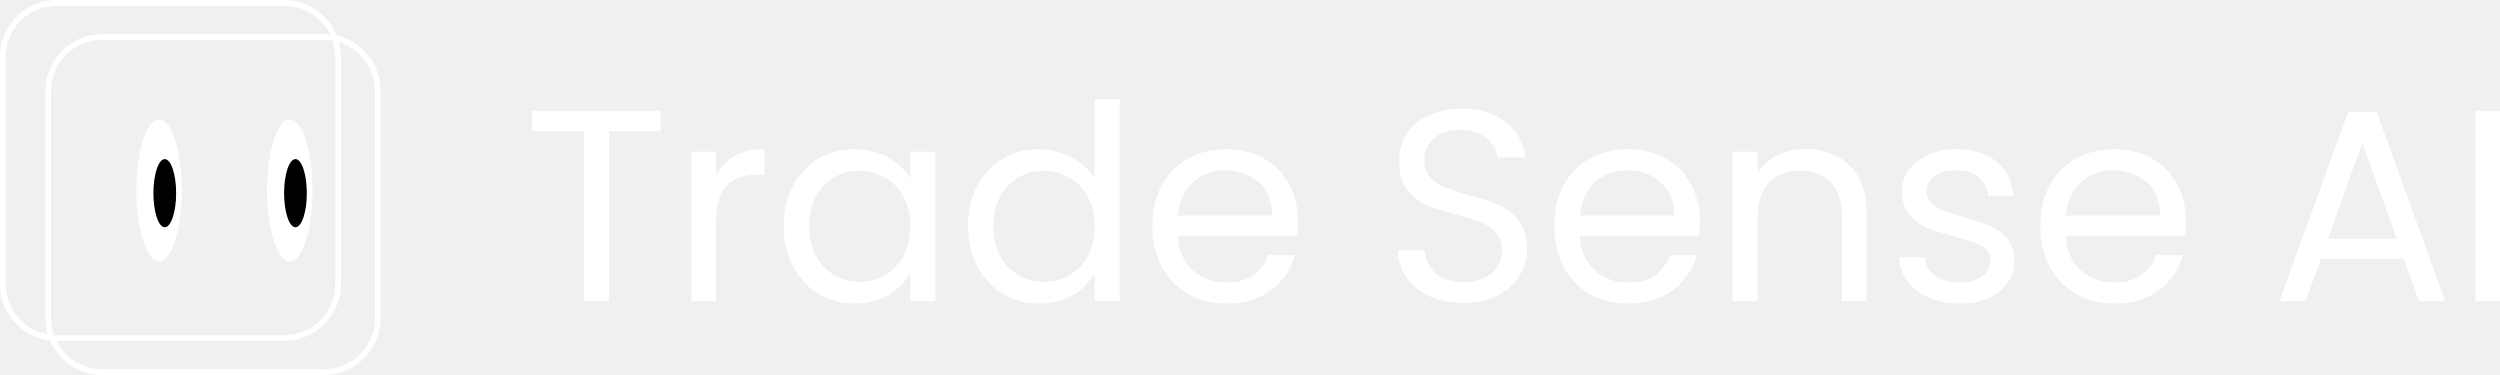
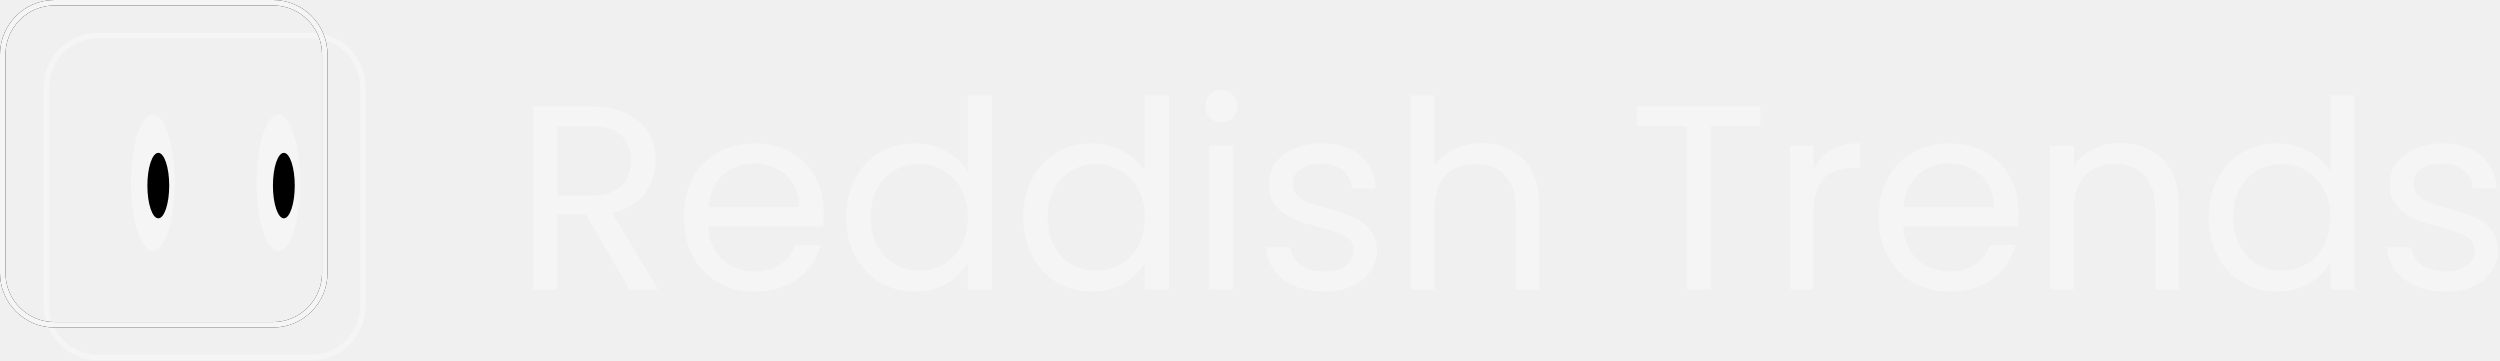
- <svg xmlns="http://www.w3.org/2000/svg" width="440" height="66" viewBox="0 0 440 66" fill="none">
-   <path d="M116.288 19.544V23.096H107.168V53H102.8V23.096H93.632V19.544H116.288ZM126.033 30.968C126.801 29.464 127.889 28.296 129.297 27.464C130.737 26.632 132.481 26.216 134.529 26.216V30.728H133.377C128.481 30.728 126.033 33.384 126.033 38.696V53H121.665V26.696H126.033V30.968ZM137.939 39.752C137.939 37.064 138.483 34.712 139.571 32.696C140.659 30.648 142.147 29.064 144.035 27.944C145.955 26.824 148.083 26.264 150.419 26.264C152.723 26.264 154.723 26.76 156.419 27.752C158.115 28.744 159.379 29.992 160.211 31.496V26.696H164.627V53H160.211V48.104C159.347 49.64 158.051 50.92 156.323 51.944C154.627 52.936 152.643 53.432 150.371 53.432C148.035 53.432 145.923 52.856 144.035 51.704C142.147 50.552 140.659 48.936 139.571 46.856C138.483 44.776 137.939 42.408 137.939 39.752ZM160.211 39.8C160.211 37.816 159.811 36.088 159.011 34.616C158.211 33.144 157.123 32.024 155.747 31.256C154.403 30.456 152.915 30.056 151.283 30.056C149.651 30.056 148.163 30.44 146.819 31.208C145.475 31.976 144.403 33.096 143.603 34.568C142.803 36.04 142.403 37.768 142.403 39.752C142.403 41.768 142.803 43.528 143.603 45.032C144.403 46.504 145.475 47.64 146.819 48.44C148.163 49.208 149.651 49.592 151.283 49.592C152.915 49.592 154.403 49.208 155.747 48.44C157.123 47.64 158.211 46.504 159.011 45.032C159.811 43.528 160.211 41.784 160.211 39.8ZM170.377 39.752C170.377 37.064 170.921 34.712 172.009 32.696C173.097 30.648 174.585 29.064 176.473 27.944C178.393 26.824 180.537 26.264 182.905 26.264C184.953 26.264 186.857 26.744 188.617 27.704C190.377 28.632 191.721 29.864 192.649 31.4V17.48H197.065V53H192.649V48.056C191.785 49.624 190.505 50.92 188.809 51.944C187.113 52.936 185.129 53.432 182.857 53.432C180.521 53.432 178.393 52.856 176.473 51.704C174.585 50.552 173.097 48.936 172.009 46.856C170.921 44.776 170.377 42.408 170.377 39.752ZM192.649 39.8C192.649 37.816 192.249 36.088 191.449 34.616C190.649 33.144 189.561 32.024 188.185 31.256C186.841 30.456 185.353 30.056 183.721 30.056C182.089 30.056 180.601 30.44 179.257 31.208C177.913 31.976 176.841 33.096 176.041 34.568C175.241 36.04 174.841 37.768 174.841 39.752C174.841 41.768 175.241 43.528 176.041 45.032C176.841 46.504 177.913 47.64 179.257 48.44C180.601 49.208 182.089 49.592 183.721 49.592C185.353 49.592 186.841 49.208 188.185 48.44C189.561 47.64 190.649 46.504 191.449 45.032C192.249 43.528 192.649 41.784 192.649 39.8ZM228.446 38.84C228.446 39.672 228.398 40.552 228.302 41.48H207.278C207.438 44.072 208.318 46.104 209.918 47.576C211.55 49.016 213.518 49.736 215.822 49.736C217.71 49.736 219.278 49.304 220.526 48.44C221.806 47.544 222.702 46.36 223.214 44.888H227.918C227.214 47.416 225.806 49.48 223.694 51.08C221.582 52.648 218.958 53.432 215.822 53.432C213.326 53.432 211.086 52.872 209.102 51.752C207.15 50.632 205.614 49.048 204.494 47C203.374 44.92 202.814 42.52 202.814 39.8C202.814 37.08 203.358 34.696 204.446 32.648C205.534 30.6 207.054 29.032 209.006 27.944C210.99 26.824 213.262 26.264 215.822 26.264C218.318 26.264 220.526 26.808 222.446 27.896C224.366 28.984 225.838 30.488 226.862 32.408C227.918 34.296 228.446 36.44 228.446 38.84ZM223.934 37.928C223.934 36.264 223.566 34.84 222.83 33.656C222.094 32.44 221.086 31.528 219.806 30.92C218.558 30.28 217.166 29.96 215.63 29.96C213.422 29.96 211.534 30.664 209.966 32.072C208.43 33.48 207.55 35.432 207.326 37.928H223.934ZM257.617 53.336C255.409 53.336 253.425 52.952 251.665 52.184C249.937 51.384 248.577 50.296 247.585 48.92C246.593 47.512 246.081 45.896 246.049 44.072H250.705C250.865 45.64 251.505 46.968 252.625 48.056C253.777 49.112 255.441 49.64 257.617 49.64C259.697 49.64 261.329 49.128 262.513 48.104C263.729 47.048 264.337 45.704 264.337 44.072C264.337 42.792 263.985 41.752 263.281 40.952C262.577 40.152 261.697 39.544 260.641 39.128C259.585 38.712 258.161 38.264 256.369 37.784C254.161 37.208 252.385 36.632 251.041 36.056C249.729 35.48 248.593 34.584 247.633 33.368C246.705 32.12 246.241 30.456 246.241 28.376C246.241 26.552 246.705 24.936 247.633 23.528C248.561 22.12 249.857 21.032 251.521 20.264C253.217 19.496 255.153 19.112 257.329 19.112C260.465 19.112 263.025 19.896 265.009 21.464C267.025 23.032 268.161 25.112 268.417 27.704H263.617C263.457 26.424 262.785 25.304 261.601 24.344C260.417 23.352 258.849 22.856 256.897 22.856C255.073 22.856 253.585 23.336 252.433 24.296C251.281 25.224 250.705 26.536 250.705 28.232C250.705 29.448 251.041 30.44 251.713 31.208C252.417 31.976 253.265 32.568 254.257 32.984C255.281 33.368 256.705 33.816 258.529 34.328C260.737 34.936 262.513 35.544 263.857 36.152C265.201 36.728 266.353 37.64 267.312 38.888C268.273 40.104 268.753 41.768 268.753 43.88C268.753 45.512 268.321 47.048 267.457 48.488C266.593 49.928 265.313 51.096 263.617 51.992C261.921 52.888 259.921 53.336 257.617 53.336ZM299.18 38.84C299.18 39.672 299.132 40.552 299.036 41.48H278.012C278.172 44.072 279.052 46.104 280.652 47.576C282.284 49.016 284.252 49.736 286.556 49.736C288.444 49.736 290.012 49.304 291.26 48.44C292.54 47.544 293.436 46.36 293.948 44.888H298.652C297.948 47.416 296.54 49.48 294.428 51.08C292.316 52.648 289.692 53.432 286.556 53.432C284.06 53.432 281.82 52.872 279.836 51.752C277.884 50.632 276.348 49.048 275.228 47C274.108 44.92 273.548 42.52 273.548 39.8C273.548 37.08 274.092 34.696 275.18 32.648C276.268 30.6 277.788 29.032 279.74 27.944C281.724 26.824 283.996 26.264 286.556 26.264C289.052 26.264 291.26 26.808 293.18 27.896C295.1 28.984 296.572 30.488 297.596 32.408C298.652 34.296 299.18 36.44 299.18 38.84ZM294.668 37.928C294.668 36.264 294.3 34.84 293.564 33.656C292.828 32.44 291.82 31.528 290.54 30.92C289.292 30.28 287.9 29.96 286.364 29.96C284.156 29.96 282.268 30.664 280.7 32.072C279.164 33.48 278.284 35.432 278.06 37.928H294.668ZM317.762 26.216C320.962 26.216 323.554 27.192 325.538 29.144C327.522 31.064 328.514 33.848 328.514 37.496V53H324.194V38.12C324.194 35.496 323.538 33.496 322.226 32.12C320.914 30.712 319.122 30.008 316.85 30.008C314.546 30.008 312.706 30.728 311.33 32.168C309.986 33.608 309.314 35.704 309.314 38.456V53H304.946V26.696H309.314V30.44C310.178 29.096 311.346 28.056 312.818 27.32C314.322 26.584 315.97 26.216 317.762 26.216ZM344.961 53.432C342.945 53.432 341.137 53.096 339.537 52.424C337.937 51.72 336.673 50.76 335.745 49.544C334.817 48.296 334.305 46.872 334.209 45.272H338.721C338.849 46.584 339.457 47.656 340.545 48.488C341.665 49.32 343.121 49.736 344.913 49.736C346.577 49.736 347.889 49.368 348.849 48.632C349.809 47.896 350.289 46.968 350.289 45.848C350.289 44.696 349.777 43.848 348.753 43.304C347.729 42.728 346.145 42.168 344.001 41.624C342.049 41.112 340.449 40.6 339.201 40.088C337.985 39.544 336.929 38.76 336.033 37.736C335.169 36.68 334.737 35.304 334.737 33.608C334.737 32.264 335.137 31.032 335.937 29.912C336.737 28.792 337.873 27.912 339.345 27.272C340.817 26.6 342.497 26.264 344.385 26.264C347.297 26.264 349.649 27 351.441 28.472C353.233 29.944 354.193 31.96 354.321 34.52H349.953C349.857 33.144 349.297 32.04 348.273 31.208C347.281 30.376 345.937 29.96 344.241 29.96C342.673 29.96 341.425 30.296 340.497 30.968C339.569 31.64 339.105 32.52 339.105 33.608C339.105 34.472 339.377 35.192 339.921 35.768C340.497 36.312 341.201 36.76 342.033 37.112C342.897 37.432 344.081 37.8 345.585 38.216C347.473 38.728 349.009 39.24 350.193 39.752C351.377 40.232 352.385 40.968 353.217 41.96C354.081 42.952 354.529 44.248 354.561 45.848C354.561 47.288 354.161 48.584 353.361 49.736C352.561 50.888 351.425 51.8 349.953 52.472C348.513 53.112 346.849 53.432 344.961 53.432ZM384.727 38.84C384.727 39.672 384.679 40.552 384.583 41.48H363.559C363.719 44.072 364.599 46.104 366.199 47.576C367.831 49.016 369.799 49.736 372.103 49.736C373.991 49.736 375.559 49.304 376.807 48.44C378.087 47.544 378.983 46.36 379.495 44.888H384.199C383.495 47.416 382.087 49.48 379.975 51.08C377.863 52.648 375.239 53.432 372.103 53.432C369.607 53.432 367.367 52.872 365.383 51.752C363.431 50.632 361.895 49.048 360.775 47C359.655 44.92 359.095 42.52 359.095 39.8C359.095 37.08 359.639 34.696 360.727 32.648C361.815 30.6 363.335 29.032 365.287 27.944C367.271 26.824 369.543 26.264 372.103 26.264C374.599 26.264 376.807 26.808 378.727 27.896C380.647 28.984 382.119 30.488 383.143 32.408C384.199 34.296 384.727 36.44 384.727 38.84ZM380.215 37.928C380.215 36.264 379.847 34.84 379.111 33.656C378.375 32.44 377.367 31.528 376.087 30.92C374.839 30.28 373.447 29.96 371.911 29.96C369.703 29.96 367.815 30.664 366.247 32.072C364.711 33.48 363.831 35.432 363.607 37.928H380.215ZM423.066 45.56H408.474L405.786 53H401.178L413.274 19.736H418.314L430.362 53H425.754L423.066 45.56ZM421.818 42.008L415.77 25.112L409.722 42.008H421.818ZM440.002 19.544V53H435.634V19.544H440.002Z" fill="#fff" />
-   <rect x="8.5" y="6.5" width="58" height="59" rx="9.5" stroke="#fff" />
-   <rect x="0.5" y="0.5" width="59" height="59" rx="9.5" stroke="#fff" />
-   <rect x="0.5" y="0.5" width="59" height="59" rx="9.5" stroke="#fff" stroke-opacity="0.2" />
-   <ellipse cx="51" cy="33.5" rx="4" ry="12.5" fill="#fff" />
-   <ellipse cx="28" cy="33.5" rx="4" ry="12.5" fill="#fff" />
-   <ellipse cx="52" cy="34" rx="2" ry="6" fill="#000" />
-   <ellipse cx="29" cy="34" rx="2" ry="6" fill="#000" />
+ <svg xmlns="http://www.w3.org/2000/svg" width="458" height="66" viewBox="0 0 458 66" fill="none">
+   <path d="M57 6.5H18C12.753 6.5 8.5 10.753 8.5 16V56C8.5 61.247 12.753 65.5 18 65.5H57C62.247 65.5 66.5 61.247 66.5 56V16C66.5 10.753 62.247 6.5 57 6.5Z" stroke="#F5F5F5" />
+   <path d="M50 0.5H10C4.753 0.5 0.5 4.753 0.5 10V50C0.5 55.247 4.753 59.5 10 59.5H50C55.247 59.5 59.5 55.247 59.5 50V10C59.5 4.753 55.247 0.5 50 0.5Z" stroke="black" />
+   <path d="M50 0.5H10C4.753 0.5 0.5 4.753 0.5 10V50C0.5 55.247 4.753 59.5 10 59.5H50C55.247 59.5 59.5 55.247 59.5 50V10C59.5 4.753 55.247 0.5 50 0.5Z" stroke="#F5F5F5" />
+   <path d="M51 46C53.209 46 55 40.404 55 33.5C55 26.596 53.209 21 51 21C48.791 21 47 26.596 47 33.5C47 40.404 48.791 46 51 46Z" fill="#F5F5F5" />
+   <path d="M28 46C30.209 46 32 40.404 32 33.5C32 26.596 30.209 21 28 21C25.791 21 24 26.596 24 33.5C24 40.404 25.791 46 28 46Z" fill="#F5F5F5" />
+   <path d="M52 40C53.105 40 54 37.314 54 34C54 30.686 53.105 28 52 28C50.895 28 50 30.686 50 34C50 37.314 50.895 40 52 40Z" fill="black" />
+   <path d="M29 40C30.105 40 31 37.314 31 34C31 30.686 30.105 28 29 28C27.895 28 27 30.686 27 34C27 37.314 27.895 40 29 40Z" fill="black" />
+   <path d="M115.312 53L107.344 39.32H102.064V53H97.696V19.544H108.496C111.024 19.544 113.152 19.976 114.88 20.84C116.64 21.704 117.952 22.872 118.816 24.344C119.68 25.816 120.112 27.496 120.112 29.384C120.112 31.688 119.44 33.72 118.096 35.48C116.784 37.24 114.8 38.408 112.144 38.984L120.544 53H115.312ZM102.064 35.816H108.496C110.864 35.816 112.64 35.24 113.824 34.088C115.008 32.904 115.6 31.336 115.6 29.384C115.6 27.4 115.008 25.864 113.824 24.776C112.672 23.688 110.896 23.144 108.496 23.144H102.064V35.816ZM150.899 38.84C150.899 39.672 150.851 40.552 150.755 41.48H129.731C129.891 44.072 130.771 46.104 132.371 47.576C134.003 49.016 135.971 49.736 138.275 49.736C140.163 49.736 141.731 49.304 142.979 48.44C144.259 47.544 145.155 46.36 145.667 44.888H150.371C149.667 47.416 148.259 49.48 146.147 51.08C144.035 52.648 141.411 53.432 138.275 53.432C135.779 53.432 133.539 52.872 131.555 51.752C129.603 50.632 128.067 49.048 126.947 47C125.827 44.92 125.267 42.52 125.267 39.8C125.267 37.08 125.811 34.696 126.899 32.648C127.987 30.6 129.507 29.032 131.459 27.944C133.443 26.824 135.715 26.264 138.275 26.264C140.771 26.264 142.979 26.808 144.899 27.896C146.819 28.984 148.291 30.488 149.315 32.408C150.371 34.296 150.899 36.44 150.899 38.84ZM146.387 37.928C146.387 36.264 146.019 34.84 145.283 33.656C144.547 32.44 143.539 31.528 142.259 30.92C141.011 30.28 139.619 29.96 138.083 29.96C135.875 29.96 133.987 30.664 132.419 32.072C130.883 33.48 130.003 35.432 129.779 37.928H146.387ZM155.033 39.752C155.033 37.064 155.577 34.712 156.665 32.696C157.753 30.648 159.241 29.064 161.129 27.944C163.049 26.824 165.193 26.264 167.561 26.264C169.609 26.264 171.513 26.744 173.273 27.704C175.033 28.632 176.377 29.864 177.305 31.4V17.48H181.721V53H177.305V48.056C176.441 49.624 175.161 50.92 173.465 51.944C171.769 52.936 169.785 53.432 167.513 53.432C165.177 53.432 163.049 52.856 161.129 51.704C159.241 50.552 157.753 48.936 156.665 46.856C155.577 44.776 155.033 42.408 155.033 39.752ZM177.305 39.8C177.305 37.816 176.905 36.088 176.105 34.616C175.305 33.144 174.217 32.024 172.841 31.256C171.497 30.456 170.009 30.056 168.377 30.056C166.745 30.056 165.257 30.44 163.913 31.208C162.569 31.976 161.497 33.096 160.697 34.568C159.897 36.04 159.497 37.768 159.497 39.752C159.497 41.768 159.897 43.528 160.697 45.032C161.497 46.504 162.569 47.64 163.913 48.44C165.257 49.208 166.745 49.592 168.377 49.592C170.009 49.592 171.497 49.208 172.841 48.44C174.217 47.64 175.305 46.504 176.105 45.032C176.905 43.528 177.305 41.784 177.305 39.8ZM187.47 39.752C187.47 37.064 188.014 34.712 189.102 32.696C190.19 30.648 191.678 29.064 193.566 27.944C195.486 26.824 197.63 26.264 199.998 26.264C202.046 26.264 203.95 26.744 205.71 27.704C207.47 28.632 208.814 29.864 209.742 31.4V17.48H214.158V53H209.742V48.056C208.878 49.624 207.598 50.92 205.902 51.944C204.206 52.936 202.222 53.432 199.95 53.432C197.614 53.432 195.486 52.856 193.566 51.704C191.678 50.552 190.19 48.936 189.102 46.856C188.014 44.776 187.47 42.408 187.47 39.752ZM209.742 39.8C209.742 37.816 209.342 36.088 208.542 34.616C207.742 33.144 206.654 32.024 205.278 31.256C203.934 30.456 202.446 30.056 200.814 30.056C199.182 30.056 197.694 30.44 196.35 31.208C195.006 31.976 193.934 33.096 193.134 34.568C192.334 36.04 191.934 37.768 191.934 39.752C191.934 41.768 192.334 43.528 193.134 45.032C193.934 46.504 195.006 47.64 196.35 48.44C197.694 49.208 199.182 49.592 200.814 49.592C202.446 49.592 203.934 49.208 205.278 48.44C206.654 47.64 207.742 46.504 208.542 45.032C209.342 43.528 209.742 41.784 209.742 39.8ZM223.796 22.424C222.964 22.424 222.26 22.136 221.684 21.56C221.108 20.984 220.82 20.28 220.82 19.448C220.82 18.616 221.108 17.912 221.684 17.336C222.26 16.76 222.964 16.472 223.796 16.472C224.596 16.472 225.268 16.76 225.812 17.336C226.388 17.912 226.676 18.616 226.676 19.448C226.676 20.28 226.388 20.984 225.812 21.56C225.268 22.136 224.596 22.424 223.796 22.424ZM225.908 26.696V53H221.54V26.696H225.908ZM242.664 53.432C240.648 53.432 238.84 53.096 237.24 52.424C235.64 51.72 234.376 50.76 233.448 49.544C232.52 48.296 232.008 46.872 231.912 45.272H236.424C236.552 46.584 237.16 47.656 238.248 48.488C239.368 49.32 240.824 49.736 242.616 49.736C244.28 49.736 245.592 49.368 246.552 48.632C247.512 47.896 247.992 46.968 247.992 45.848C247.992 44.696 247.48 43.848 246.456 43.304C245.432 42.728 243.848 42.168 241.704 41.624C239.752 41.112 238.152 40.6 236.904 40.088C235.688 39.544 234.632 38.76 233.736 37.736C232.872 36.68 232.44 35.304 232.44 33.608C232.44 32.264 232.84 31.032 233.64 29.912C234.44 28.792 235.576 27.912 237.048 27.272C238.52 26.6 240.2 26.264 242.088 26.264C245 26.264 247.352 27 249.144 28.472C250.936 29.944 251.896 31.96 252.024 34.52H247.656C247.56 33.144 247 32.04 245.976 31.208C244.984 30.376 243.64 29.96 241.944 29.96C240.376 29.96 239.128 30.296 238.2 30.968C237.272 31.64 236.808 32.52 236.808 33.608C236.808 34.472 237.08 35.192 237.624 35.768C238.2 36.312 238.904 36.76 239.736 37.112C240.6 37.432 241.784 37.8 243.288 38.216C245.176 38.728 246.712 39.24 247.896 39.752C249.08 40.232 250.088 40.968 250.92 41.96C251.784 42.952 252.232 44.248 252.264 45.848C252.264 47.288 251.864 48.584 251.064 49.736C250.264 50.888 249.128 51.8 247.656 52.472C246.216 53.112 244.552 53.432 242.664 53.432ZM271.486 26.216C273.47 26.216 275.262 26.648 276.862 27.512C278.462 28.344 279.71 29.608 280.606 31.304C281.534 33 281.998 35.064 281.998 37.496V53H277.678V38.12C277.678 35.496 277.022 33.496 275.71 32.12C274.398 30.712 272.606 30.008 270.334 30.008C268.03 30.008 266.19 30.728 264.814 32.168C263.47 33.608 262.798 35.704 262.798 38.456V53H258.43V17.48H262.798V30.44C263.662 29.096 264.846 28.056 266.35 27.32C267.886 26.584 269.598 26.216 271.486 26.216ZM322.522 19.544V23.096H313.402V53H309.034V23.096H299.866V19.544H322.522ZM332.267 30.968C333.035 29.464 334.123 28.296 335.531 27.464C336.971 26.632 338.715 26.216 340.763 26.216V30.728H339.611C334.715 30.728 332.267 33.384 332.267 38.696V53H327.899V26.696H332.267V30.968ZM369.805 38.84C369.805 39.672 369.757 40.552 369.661 41.48H348.637C348.797 44.072 349.677 46.104 351.277 47.576C352.909 49.016 354.877 49.736 357.181 49.736C359.069 49.736 360.637 49.304 361.885 48.44C363.165 47.544 364.061 46.36 364.573 44.888H369.277C368.573 47.416 367.165 49.48 365.053 51.08C362.941 52.648 360.317 53.432 357.181 53.432C354.685 53.432 352.445 52.872 350.461 51.752C348.509 50.632 346.973 49.048 345.853 47C344.733 44.92 344.173 42.52 344.173 39.8C344.173 37.08 344.717 34.696 345.805 32.648C346.893 30.6 348.413 29.032 350.365 27.944C352.349 26.824 354.621 26.264 357.181 26.264C359.677 26.264 361.885 26.808 363.805 27.896C365.725 28.984 367.197 30.488 368.221 32.408C369.277 34.296 369.805 36.44 369.805 38.84ZM365.293 37.928C365.293 36.264 364.925 34.84 364.189 33.656C363.453 32.44 362.445 31.528 361.165 30.92C359.917 30.28 358.525 29.96 356.989 29.96C354.781 29.96 352.893 30.664 351.325 32.072C349.789 33.48 348.909 35.432 348.685 37.928H365.293ZM388.387 26.216C391.587 26.216 394.179 27.192 396.163 29.144C398.147 31.064 399.139 33.848 399.139 37.496V53H394.819V38.12C394.819 35.496 394.163 33.496 392.851 32.12C391.539 30.712 389.747 30.008 387.475 30.008C385.171 30.008 383.331 30.728 381.955 32.168C380.611 33.608 379.939 35.704 379.939 38.456V53H375.571V26.696H379.939V30.44C380.803 29.096 381.971 28.056 383.443 27.32C384.947 26.584 386.595 26.216 388.387 26.216ZM404.642 39.752C404.642 37.064 405.186 34.712 406.274 32.696C407.362 30.648 408.85 29.064 410.738 27.944C412.658 26.824 414.802 26.264 417.17 26.264C419.218 26.264 421.122 26.744 422.882 27.704C424.642 28.632 425.986 29.864 426.914 31.4V17.48H431.33V53H426.914V48.056C426.05 49.624 424.77 50.92 423.074 51.944C421.378 52.936 419.394 53.432 417.122 53.432C414.786 53.432 412.658 52.856 410.738 51.704C408.85 50.552 407.362 48.936 406.274 46.856C405.186 44.776 404.642 42.408 404.642 39.752ZM426.914 39.8C426.914 37.816 426.514 36.088 425.714 34.616C424.914 33.144 423.826 32.024 422.45 31.256C421.106 30.456 419.618 30.056 417.986 30.056C416.354 30.056 414.866 30.44 413.522 31.208C412.178 31.976 411.106 33.096 410.306 34.568C409.506 36.04 409.106 37.768 409.106 39.752C409.106 41.768 409.506 43.528 410.306 45.032C411.106 46.504 412.178 47.64 413.522 48.44C414.866 49.208 416.354 49.592 417.986 49.592C419.618 49.592 421.106 49.208 422.45 48.44C423.826 47.64 424.914 46.504 425.714 45.032C426.514 43.528 426.914 41.784 426.914 39.8ZM448.024 53.432C446.008 53.432 444.2 53.096 442.6 52.424C441 51.72 439.736 50.76 438.808 49.544C437.88 48.296 437.368 46.872 437.272 45.272H441.784C441.912 46.584 442.52 47.656 443.608 48.488C444.728 49.32 446.184 49.736 447.976 49.736C449.64 49.736 450.952 49.368 451.912 48.632C452.872 47.896 453.352 46.968 453.352 45.848C453.352 44.696 452.84 43.848 451.816 43.304C450.792 42.728 449.208 42.168 447.064 41.624C445.112 41.112 443.512 40.6 442.264 40.088C441.048 39.544 439.992 38.76 439.096 37.736C438.232 36.68 437.8 35.304 437.8 33.608C437.8 32.264 438.2 31.032 439 29.912C439.8 28.792 440.936 27.912 442.408 27.272C443.88 26.6 445.56 26.264 447.448 26.264C450.36 26.264 452.712 27 454.504 28.472C456.296 29.944 457.256 31.96 457.384 34.52H453.016C452.92 33.144 452.36 32.04 451.336 31.208C450.344 30.376 449 29.96 447.304 29.96C445.736 29.96 444.488 30.296 443.56 30.968C442.632 31.64 442.168 32.52 442.168 33.608C442.168 34.472 442.44 35.192 442.984 35.768C443.56 36.312 444.264 36.76 445.096 37.112C445.96 37.432 447.144 37.8 448.648 38.216C450.536 38.728 452.072 39.24 453.256 39.752C454.44 40.232 455.448 40.968 456.28 41.96C457.144 42.952 457.592 44.248 457.624 45.848C457.624 47.288 457.224 48.584 456.424 49.736C455.624 50.888 454.488 51.8 453.016 52.472C451.576 53.112 449.912 53.432 448.024 53.432Z" fill="#F5F5F5" />
</svg>
